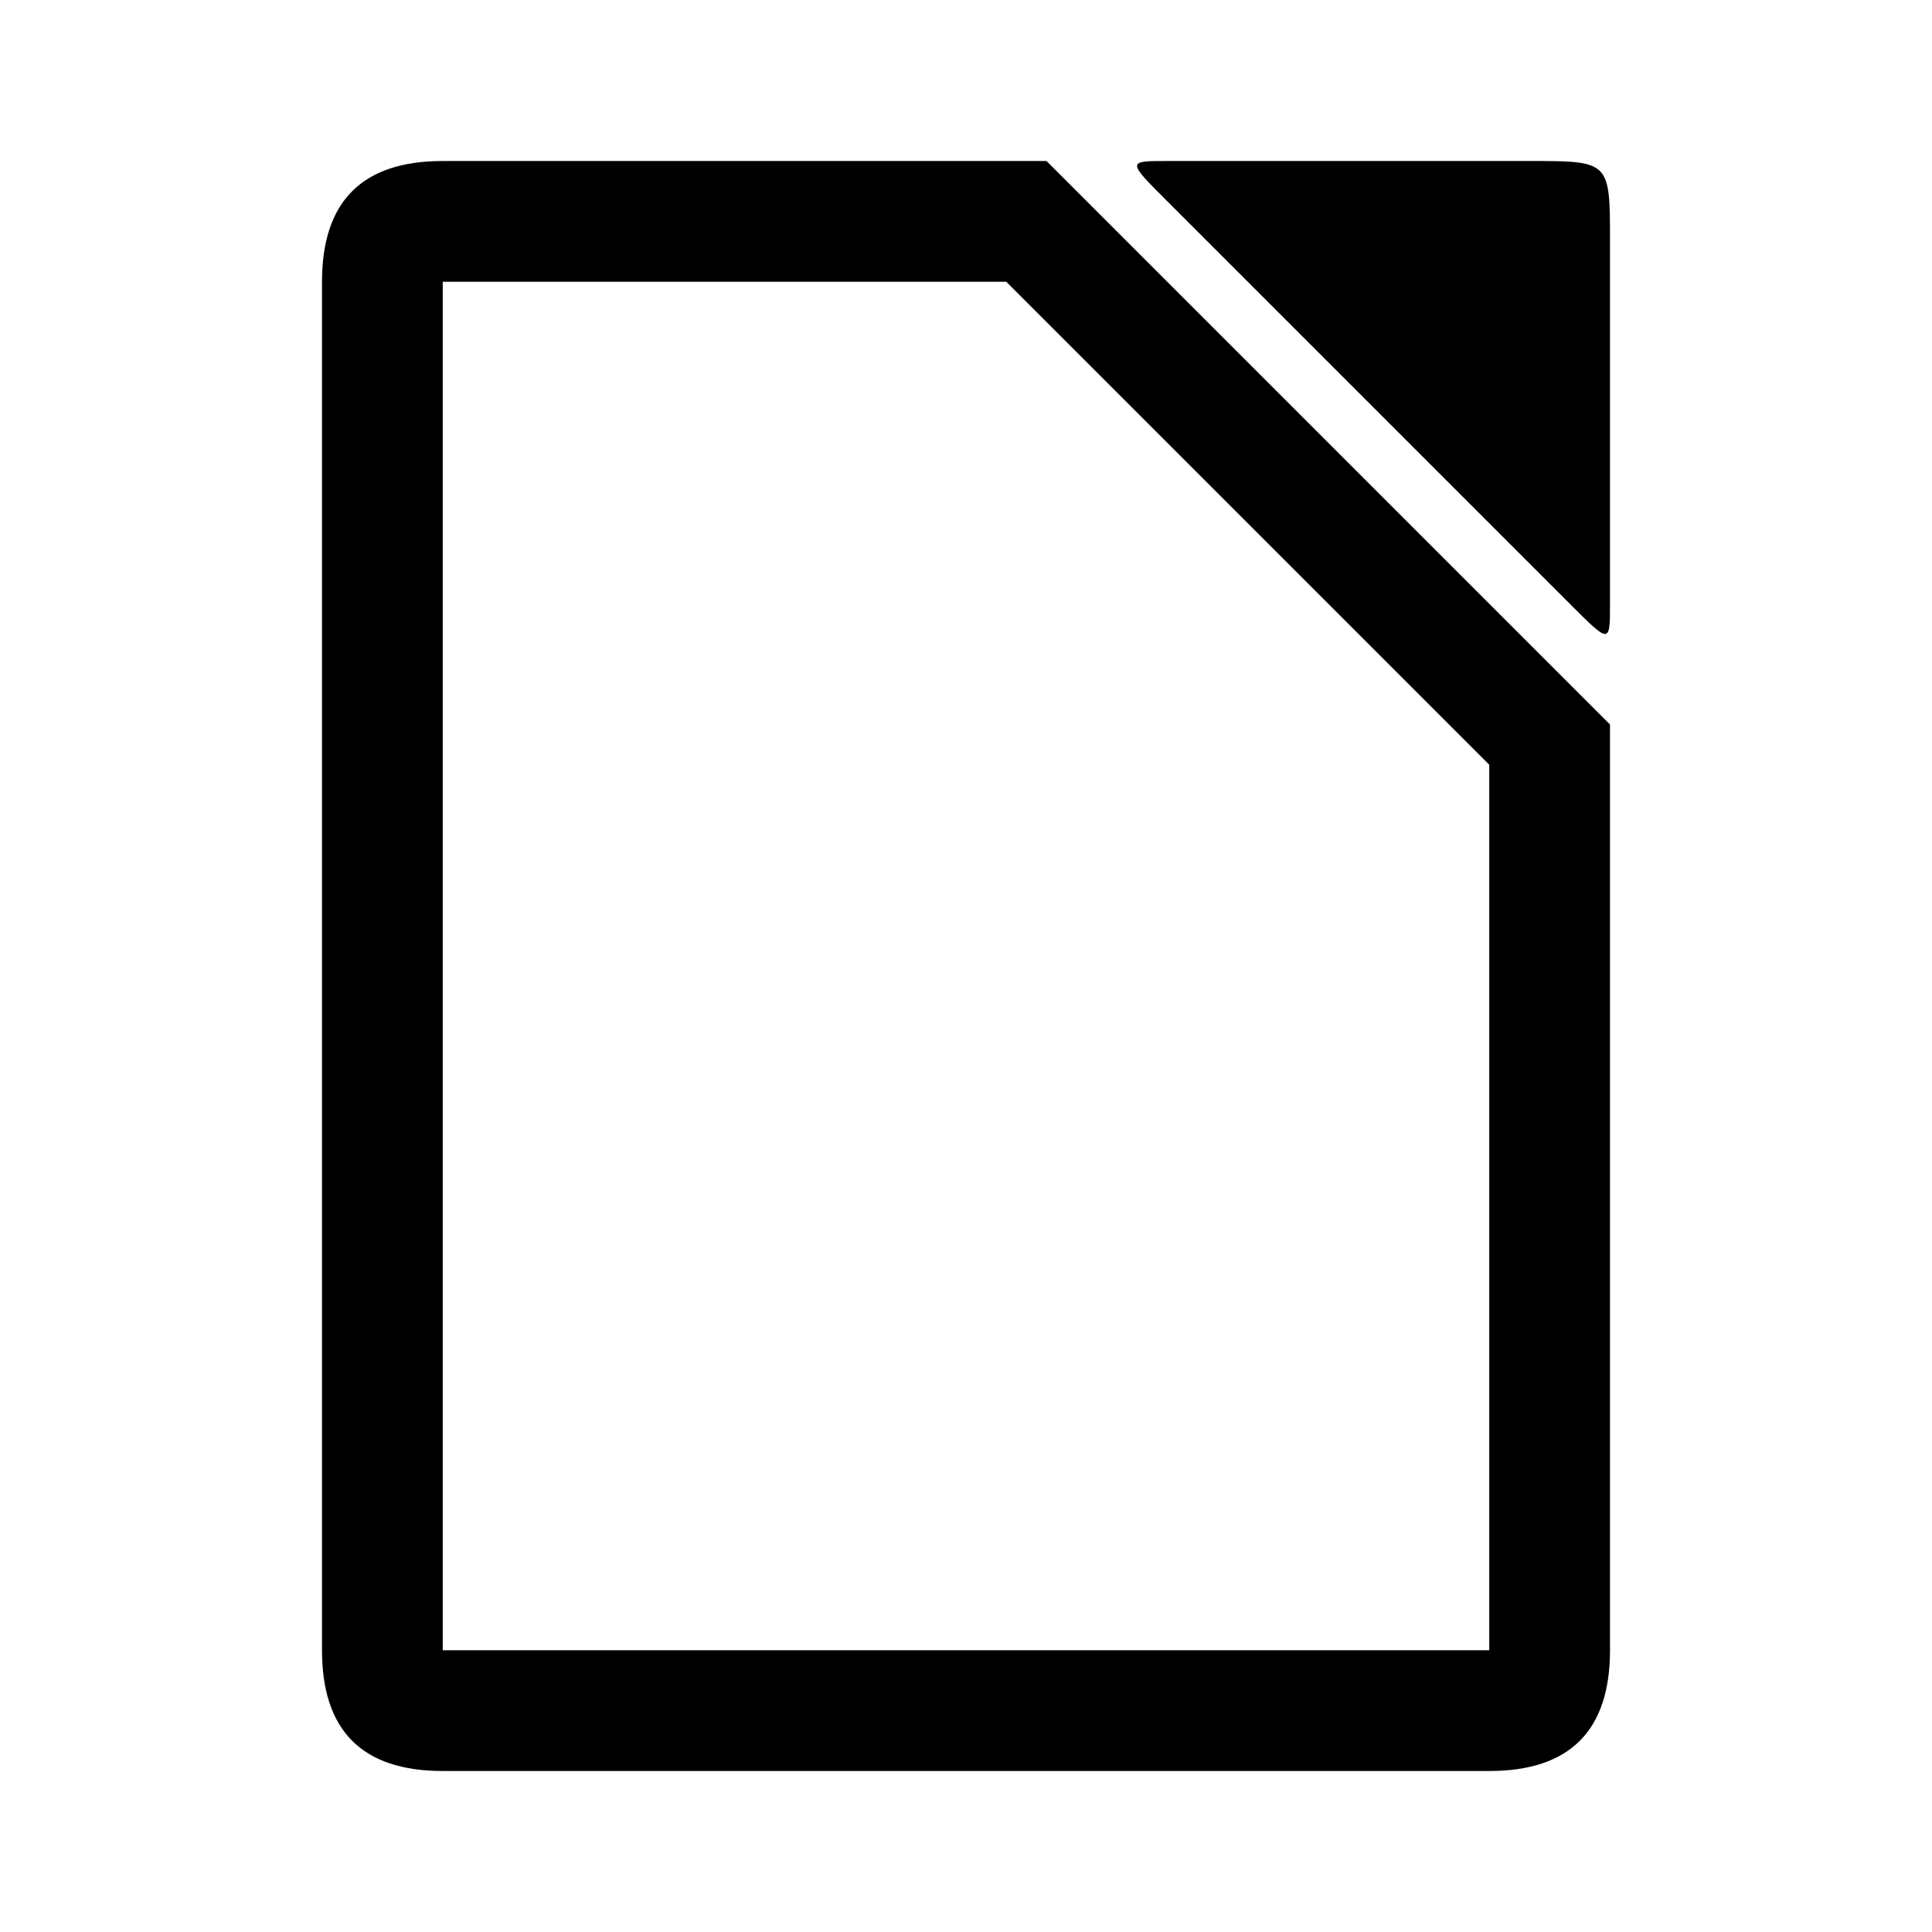
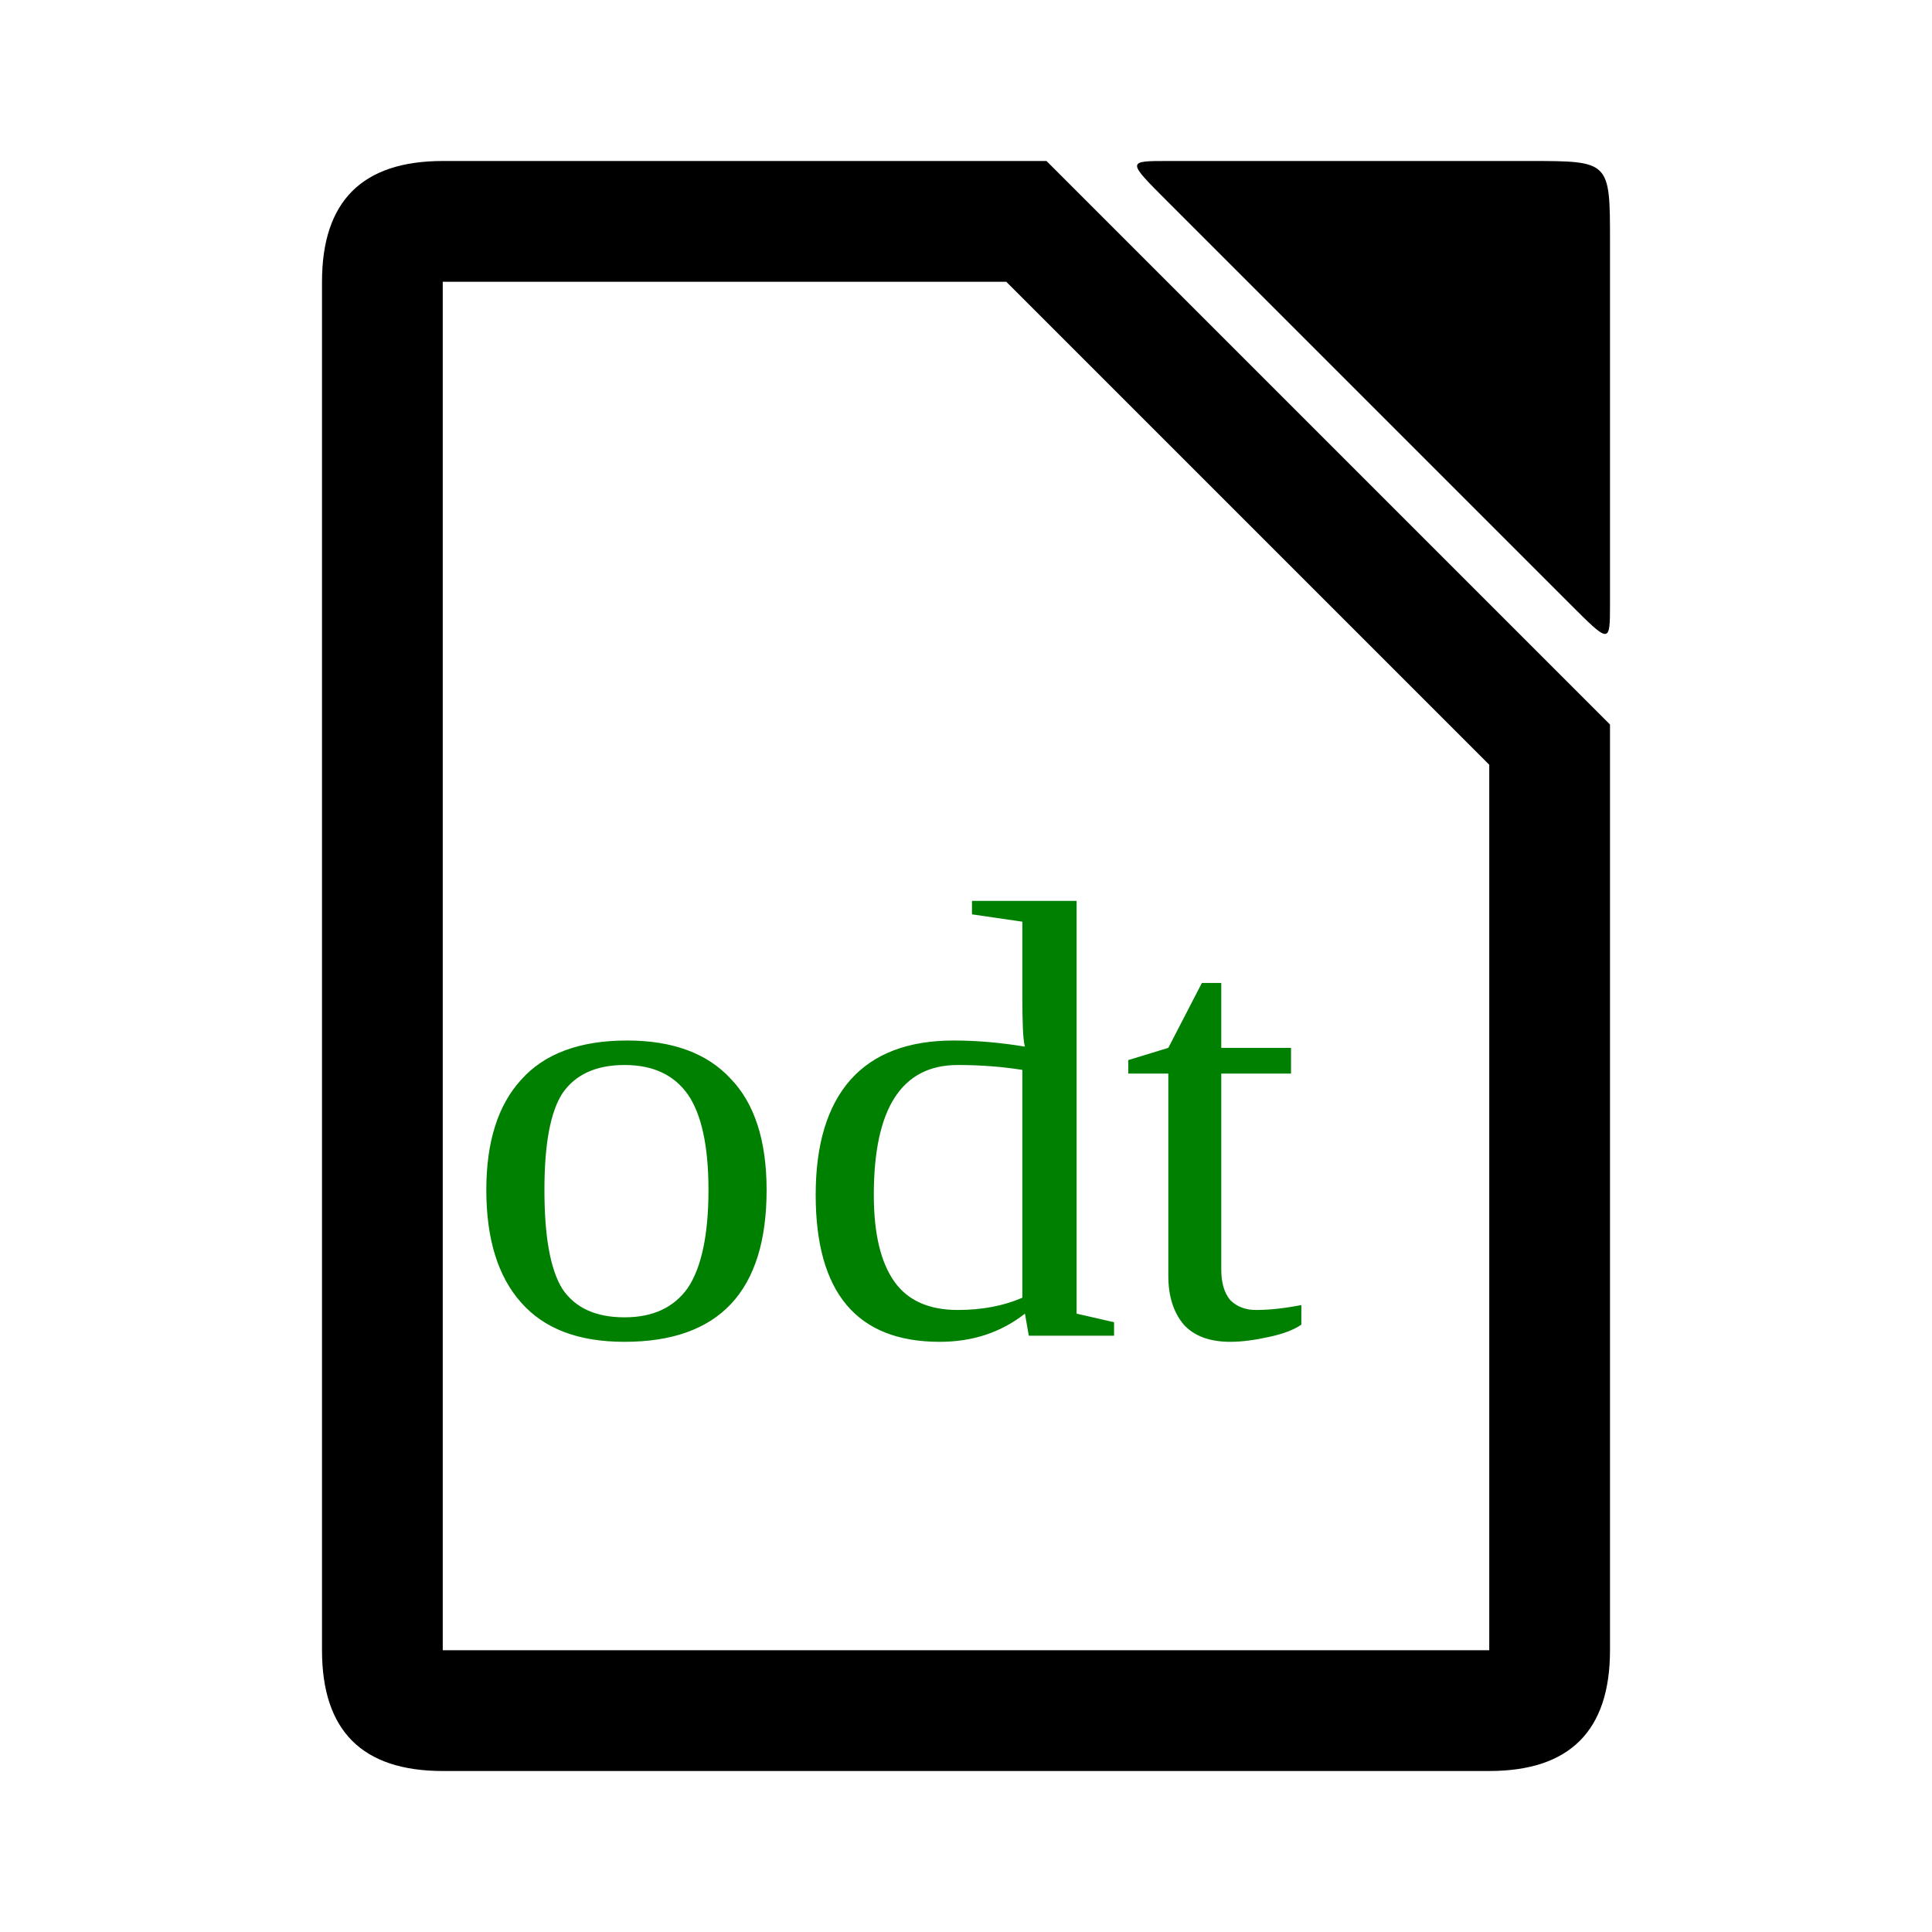
<svg xmlns="http://www.w3.org/2000/svg" width="24" height="24" viewBox="0 0 24 24">
  <path d="m 18.5,20.5 v -11 l -6,-6 h -7 v 17 M 13,2 20,9 v 11.5 c 0,1 -0.5,1.5 -1.5,1.5 H 5.5 C 4.5,22 4,21.5 4,20.5 V 3.5 C 4,2.5 4.5,2 5.5,2" />
  <path d="M 14.5,2.5 C 14,2 14,2 14.5,2 H 19 c 1,0 1,0 1,1 v 4.5 c 0,0.5 0,0.5 -0.5,0" />
+   <text style="font-size:8px;fill:#008000;stroke-width:0.7" x="5.57" y="17.04" id="text1262" transform="scale(1.026915,0.9737901)">odt</text>
</svg>
